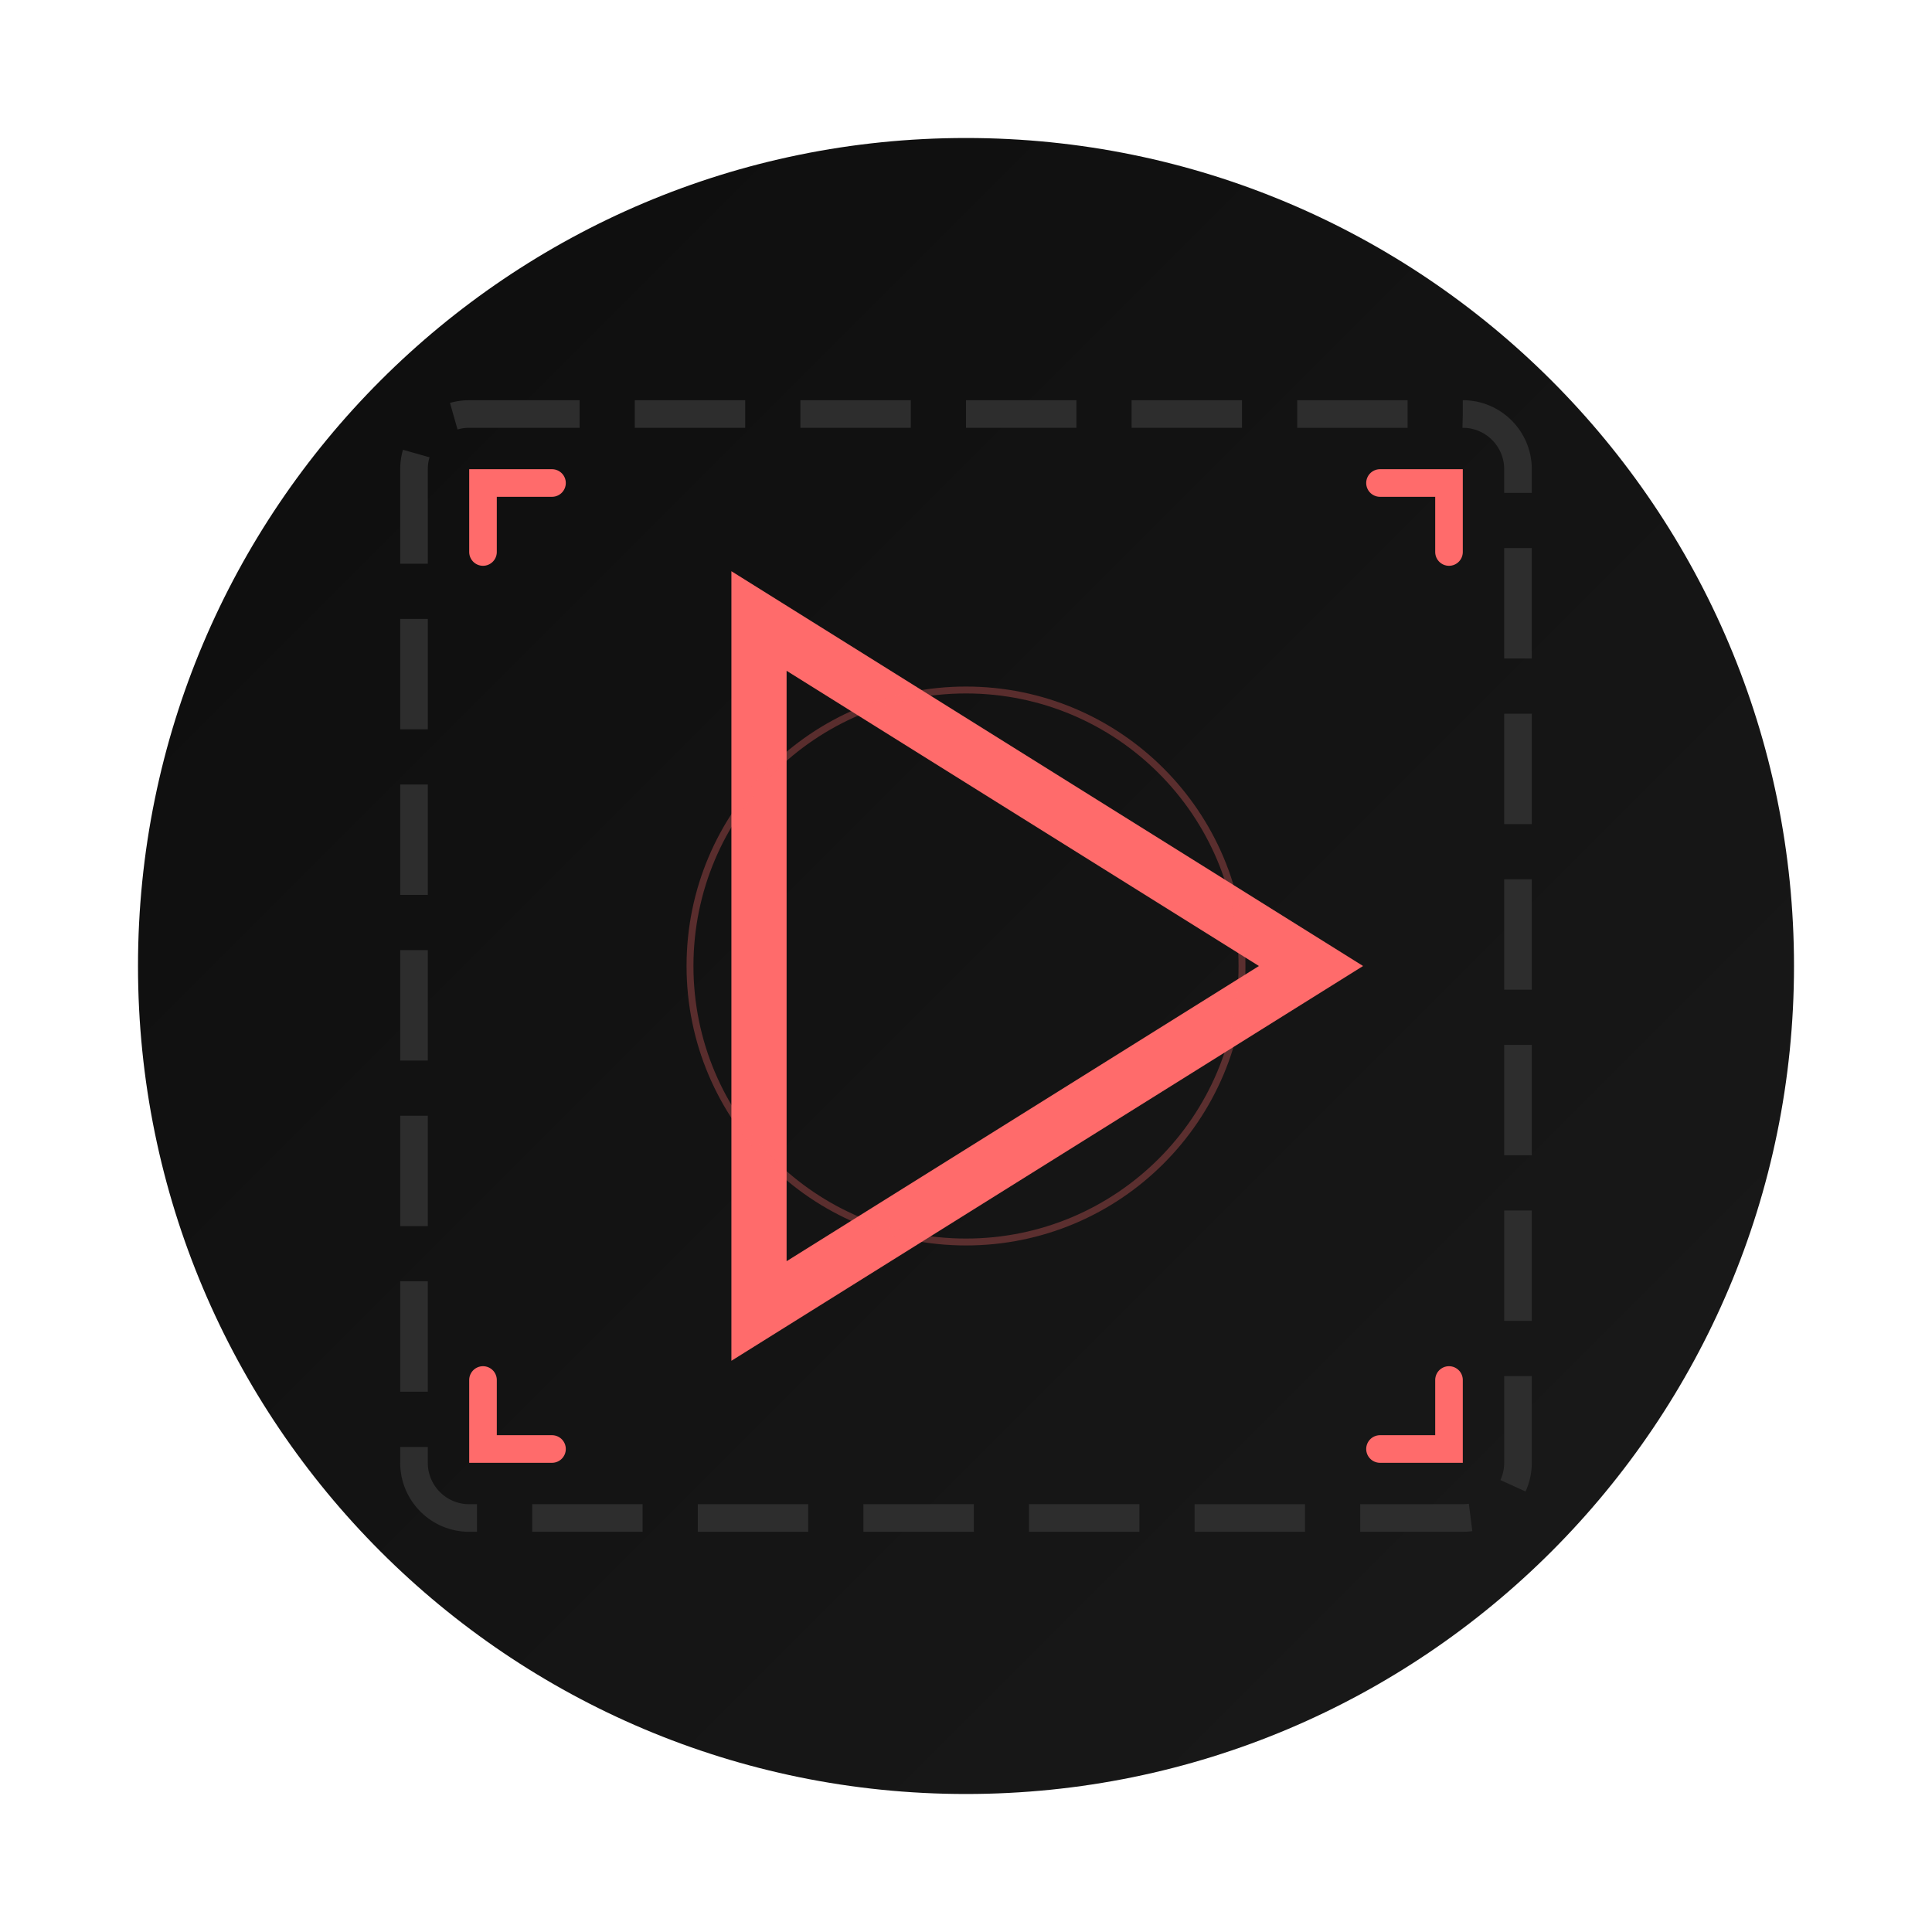
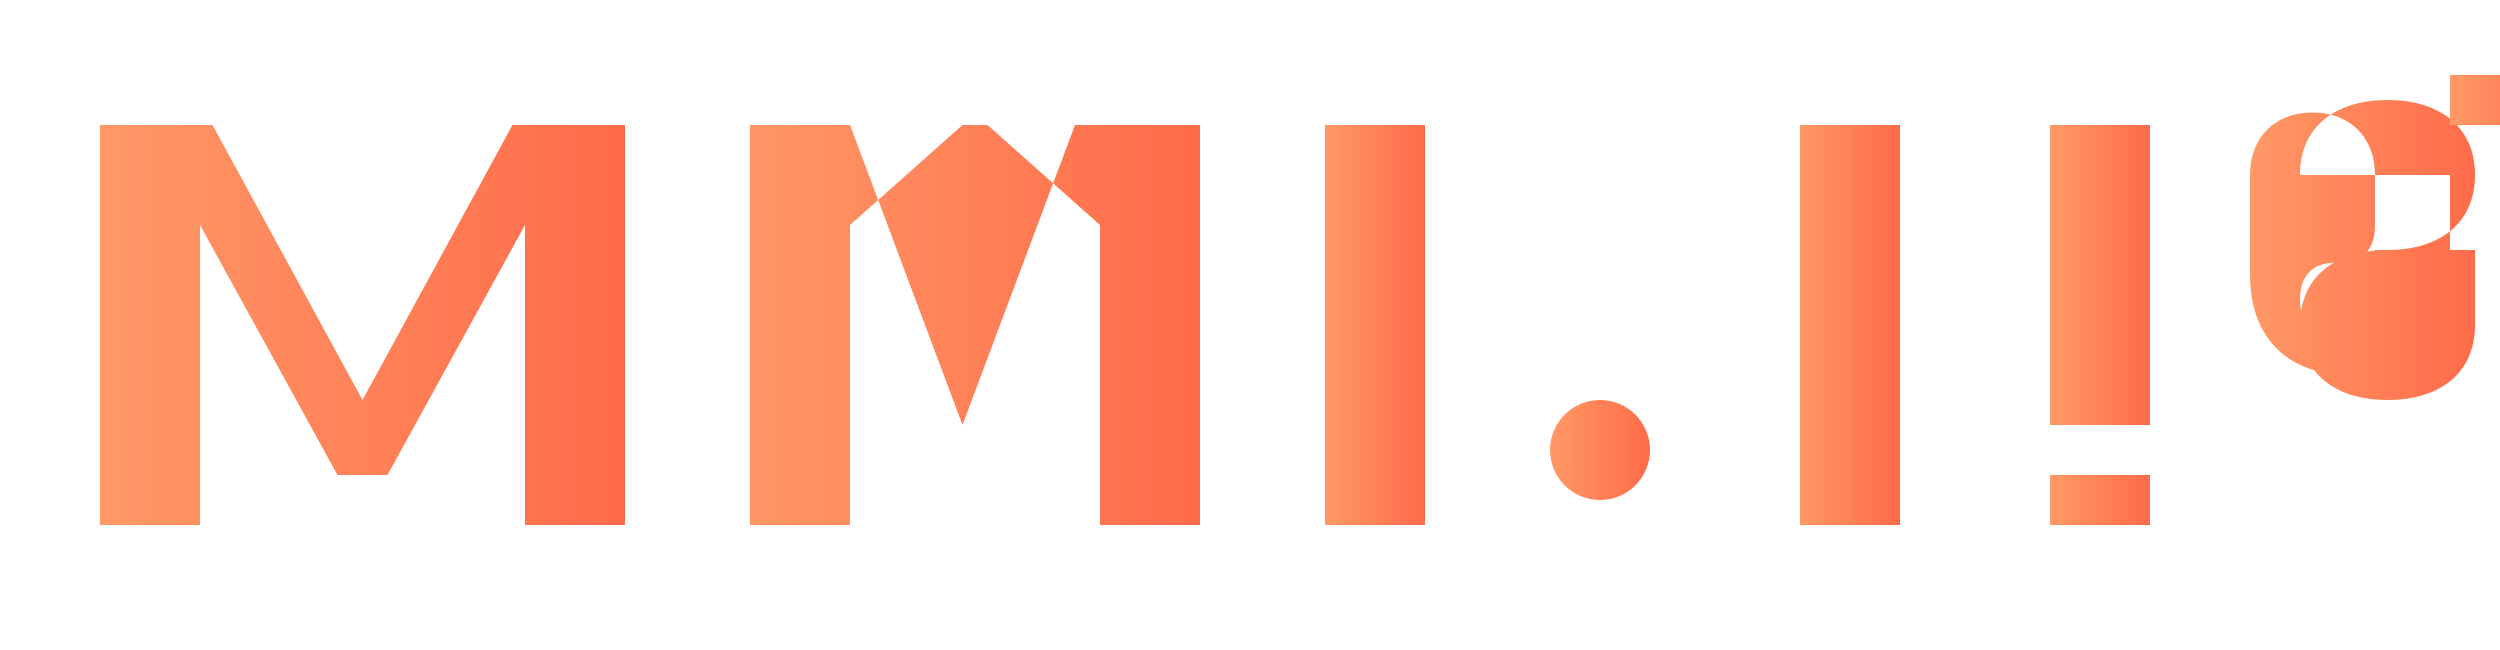
- <svg xmlns="http://www.w3.org/2000/svg" viewBox="0 0 140 140" width="140" height="140">
+ <svg xmlns="http://www.w3.org/2000/svg" viewBox="0 0 200 52" width="200" height="52">
  <defs>
-     <linearGradient id="bg-grad-dark" x1="0%" y1="0%" x2="100%" y2="100%">
-       <stop offset="0%" stop-color="#0d0d0d" />
-       <stop offset="100%" stop-color="#1a1a1a" />
+     <linearGradient id="mal-grad-dark" x1="0%" y1="0%" x2="100%" y2="0%">
+       <stop offset="0%" stop-color="#ff9966" />
+       <stop offset="100%" stop-color="#ff6b4a" />
    </linearGradient>
  </defs>
-   <circle cx="70" cy="70" r="60" fill="url(#bg-grad-dark)" />
-   <path d="M55 45 L55 95 L95 70 Z" fill="none" stroke="#ff6b6b" stroke-width="4" stroke-linejoin="miter" />
-   <rect x="30" y="30" width="80" height="80" rx="4" fill="none" stroke="#2d2d2d" stroke-width="2" stroke-dasharray="8 4" />
-   <path d="M35 40 L35 35 L40 35" fill="none" stroke="#ff6b6b" stroke-width="2" stroke-linecap="round" />
-   <path d="M100 35 L105 35 L105 40" fill="none" stroke="#ff6b6b" stroke-width="2" stroke-linecap="round" />
-   <path d="M105 100 L105 105 L100 105" fill="none" stroke="#ff6b6b" stroke-width="2" stroke-linecap="round" />
-   <path d="M40 105 L35 105 L35 100" fill="none" stroke="#ff6b6b" stroke-width="2" stroke-linecap="round" />
-   <circle cx="70" cy="70" r="20" fill="none" stroke="#ff6b6b" stroke-width="0.5" opacity="0.3" />
+   <g fill="url(#mal-grad-dark)">
+     <path d="M8 42V10h9l12 22 12-22h9v32h-8V18l-11 20h-4l-11-20v24z" />
+     <path d="M58 10h10l9 24 9-24h10v32h-8V18l-9-8h-2l-9 8v24h-8V10z" />
+     <path d="M106 10h8v32h-8V10z" />
+     <circle cx="128" cy="36" r="4" />
+     <path d="M144 10h8v32h-8V10z" />
+     <path d="M164 10h8v24h-8v-24zm0 28h8v4h-8v-4z" />
+     <path d="M184 14c0-4 3-6 7-6s7 2 7 6c0 4-3 6-7 6s-7 2-7 6c0 4 3 6 7 6s7-2 7-6v-6h-8v4c0 2-1 3-3 3s-3-1-3-3c0-2 1-3 3-3s3-1 3-3v-4c0-3-2-5-5-5s-5 2-5 5v8c0 5 3 8 8 8s8-3 8-8v-8h-8z" />
+     <path d="M196 10h10v4h-6v6c0 2 1 3 3 3s3-1 3-3v-6c0-2-1-4-4-4h-2v-4h-4v4h2z" />
+   </g>
</svg>
